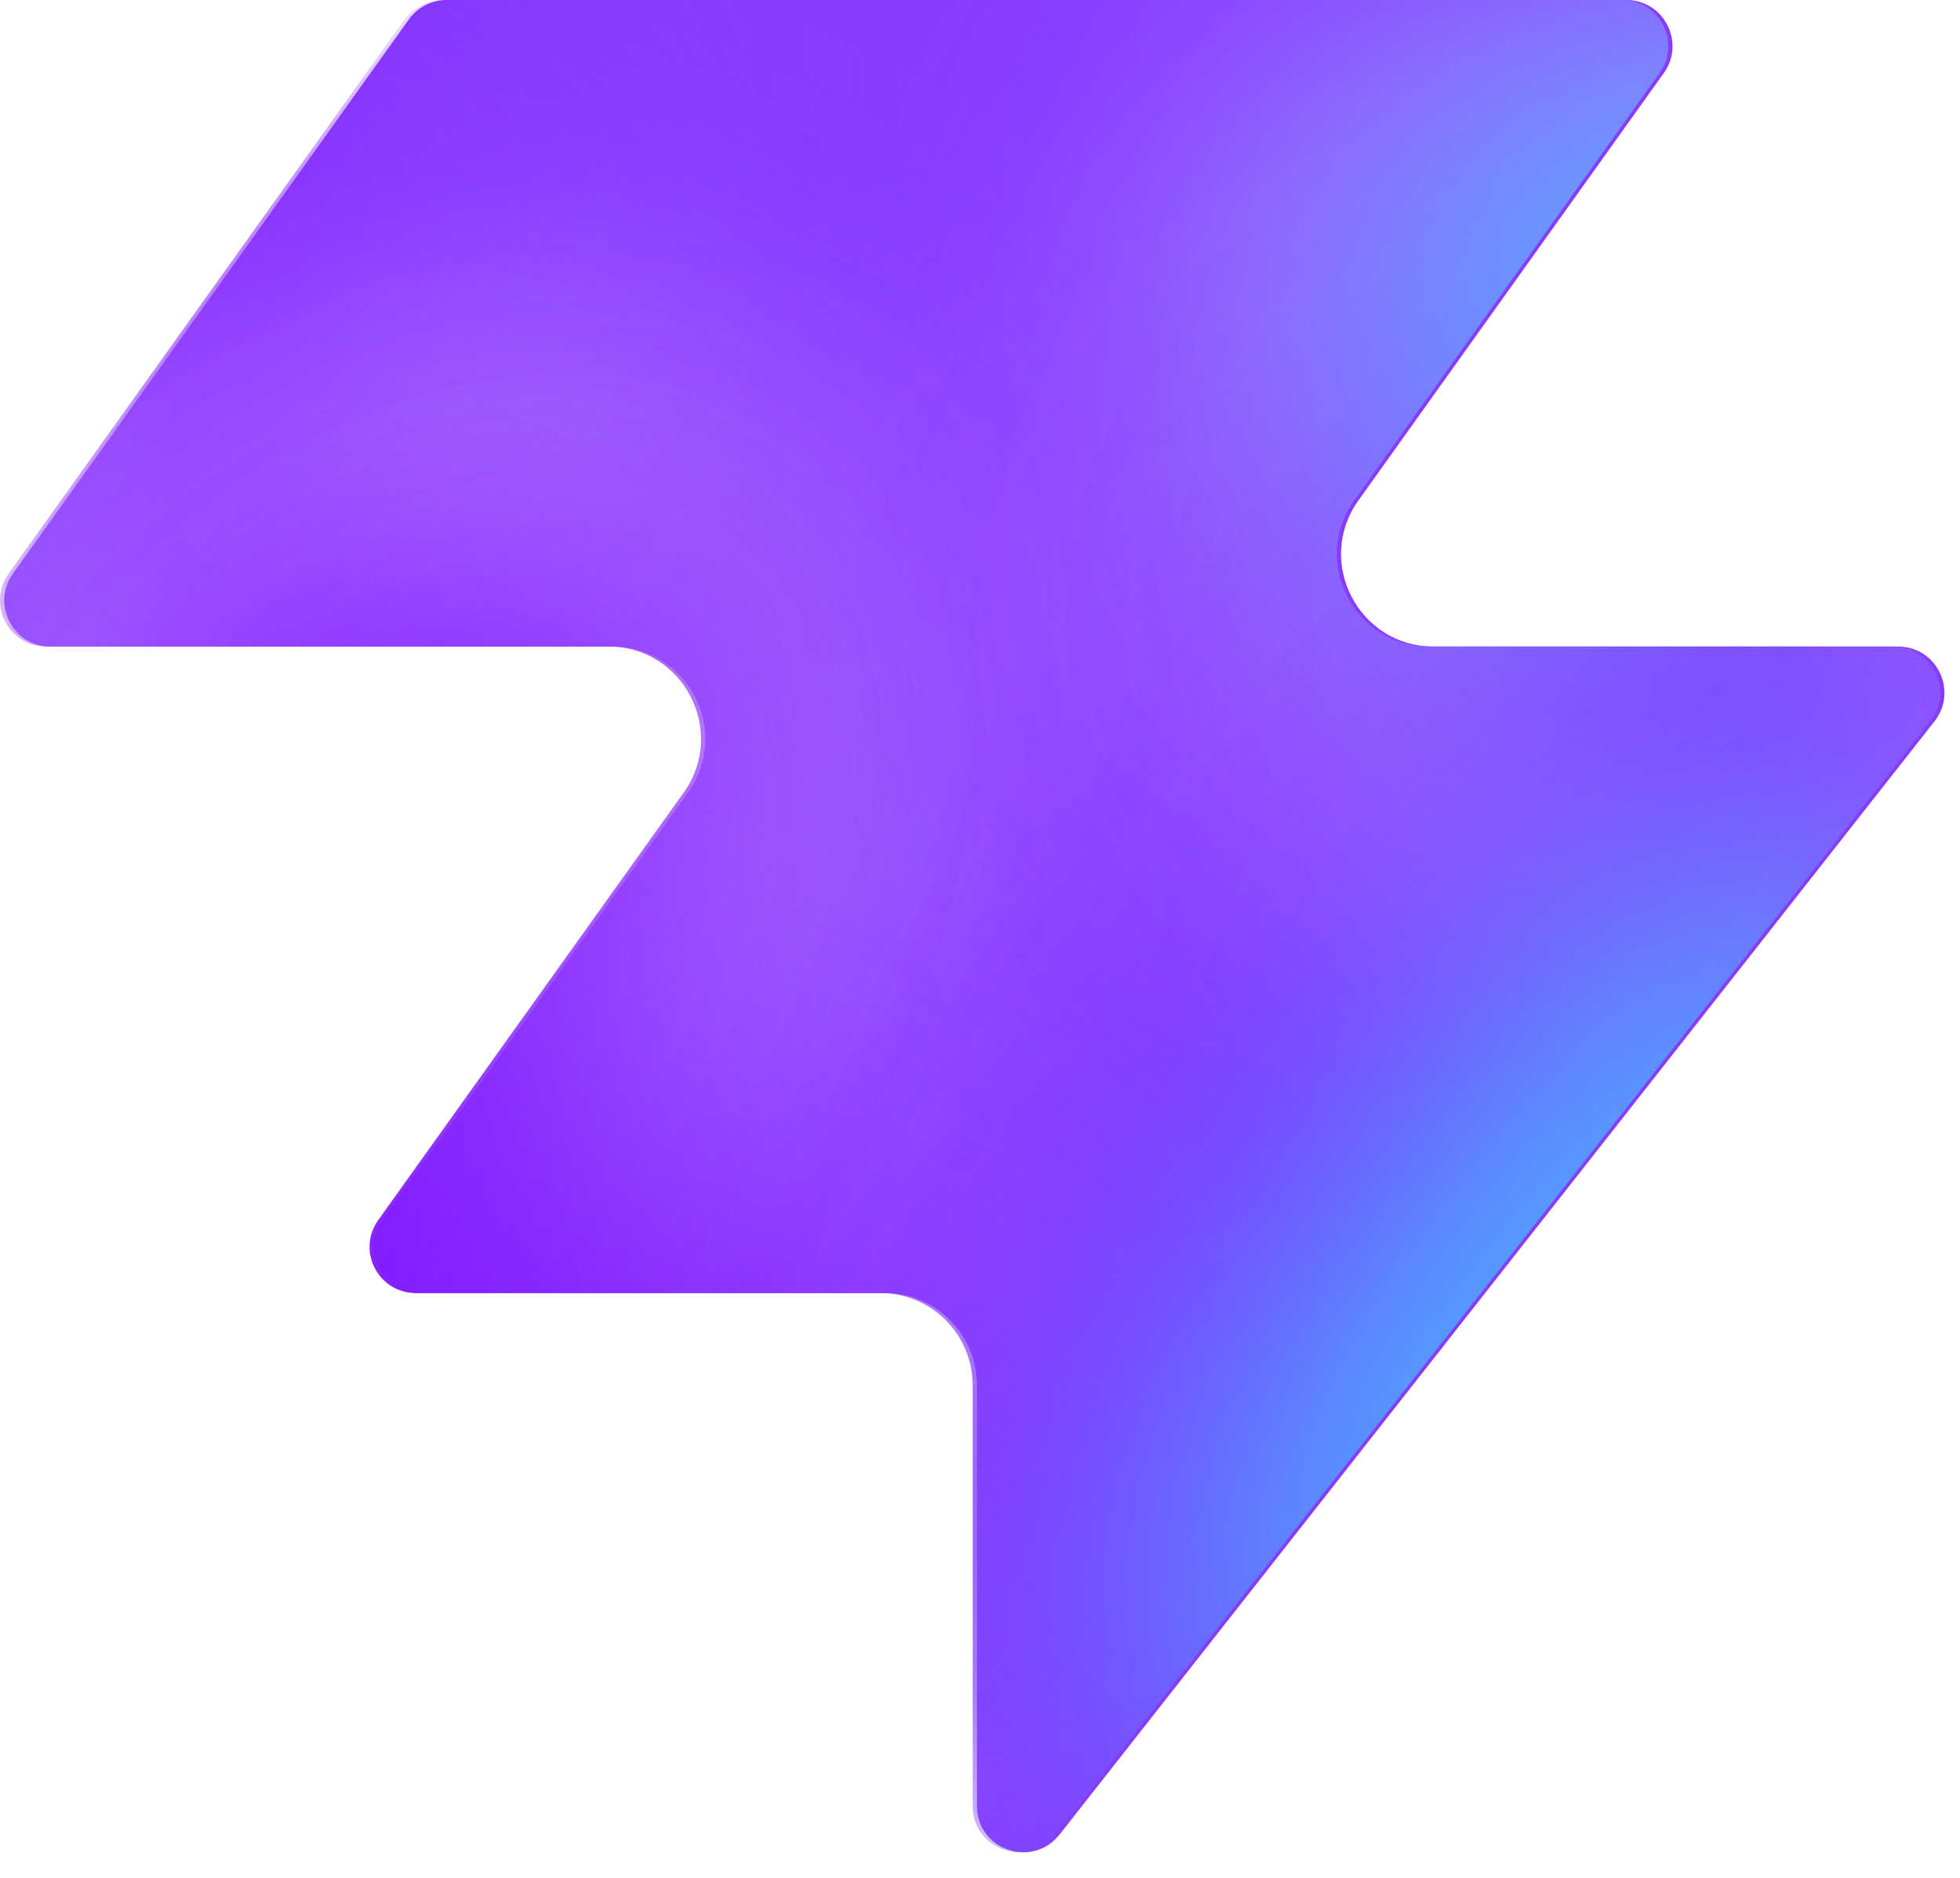
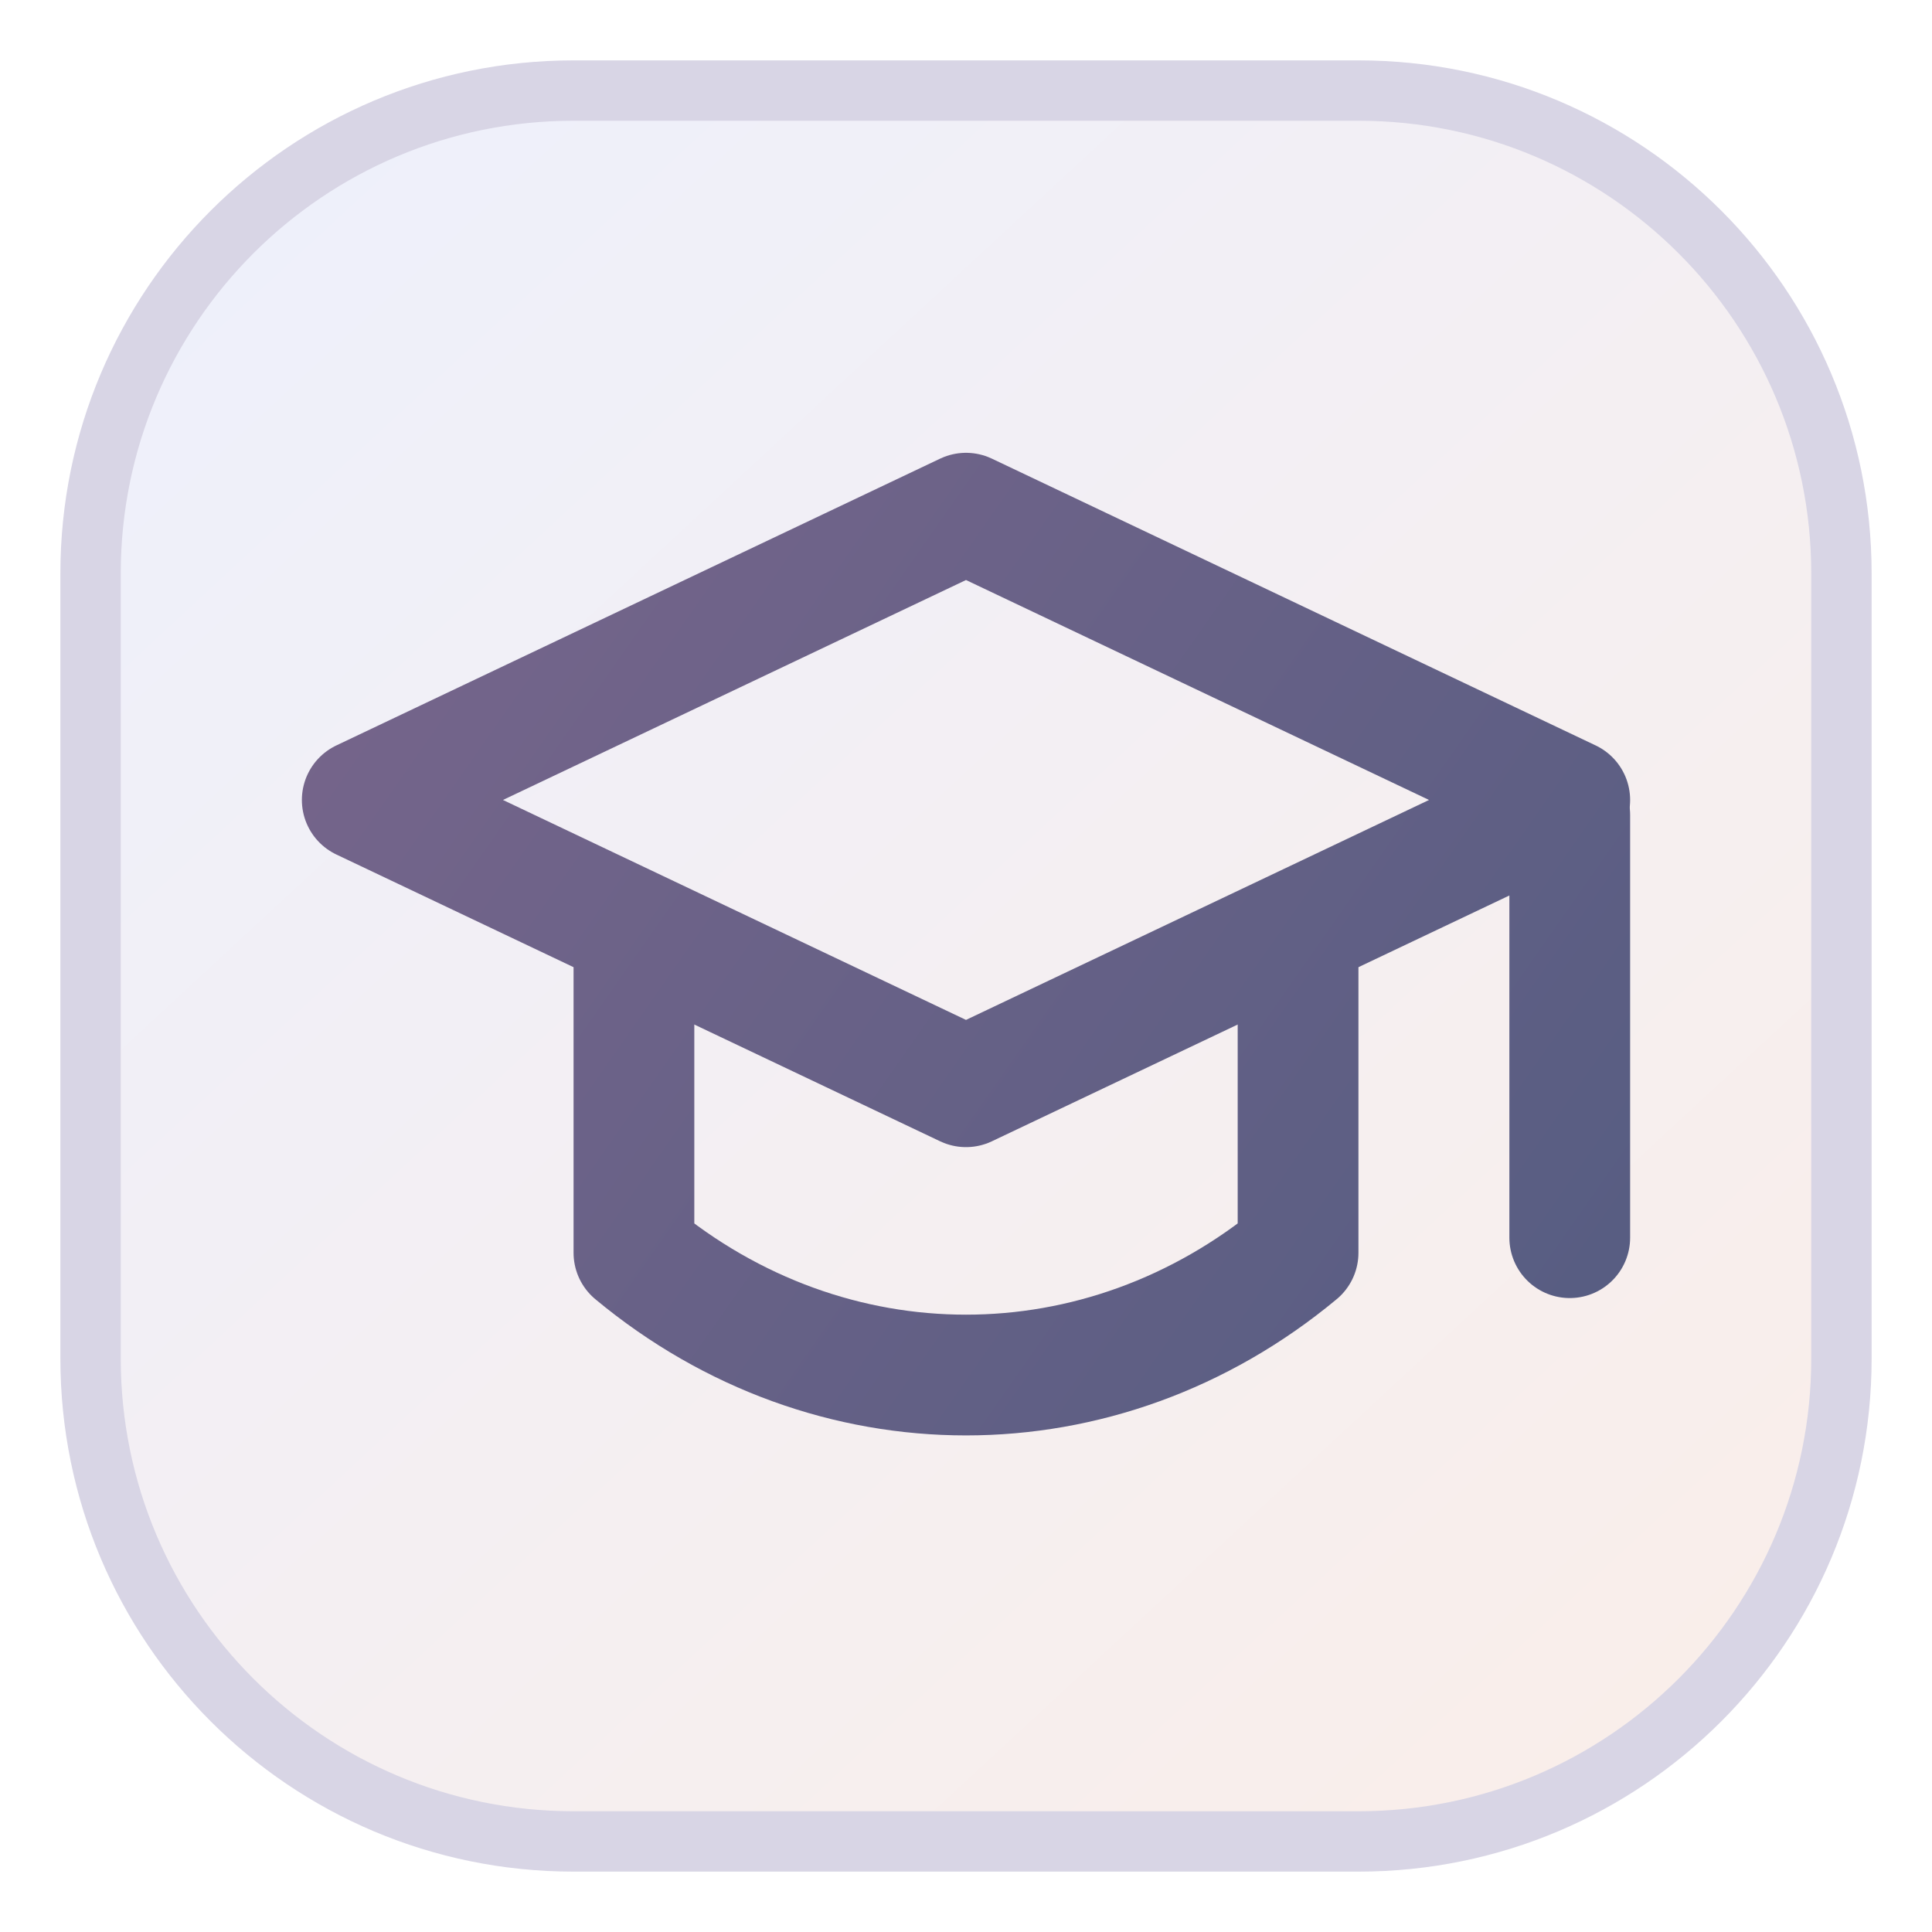
- <svg xmlns="http://www.w3.org/2000/svg" width="48" height="46" fill="none" viewBox="0 0 48 46">
-   <path fill="#863bff" d="M25.946 44.938c-.664.845-2.021.375-2.021-.698V33.937a2.26 2.26 0 0 0-2.262-2.262H10.287c-.92 0-1.456-1.04-.92-1.788l7.48-10.471c1.07-1.497 0-3.578-1.842-3.578H1.237c-.92 0-1.456-1.04-.92-1.788L10.013.474c.214-.297.556-.474.92-.474h28.894c.92 0 1.456 1.04.92 1.788l-7.48 10.471c-1.07 1.498 0 3.579 1.842 3.579h11.377c.943 0 1.473 1.088.89 1.83L25.947 44.94z" style="fill:#863bff;fill:color(display-p3 .525 .23 1);fill-opacity:1" />
-   <mask id="a" width="48" height="46" x="0" y="0" maskUnits="userSpaceOnUse" style="mask-type:alpha">
-     <path fill="#000" d="M25.842 44.938c-.664.844-2.021.375-2.021-.698V33.937a2.26 2.26 0 0 0-2.262-2.262H10.183c-.92 0-1.456-1.04-.92-1.788l7.48-10.471c1.07-1.498 0-3.579-1.842-3.579H1.133c-.92 0-1.456-1.04-.92-1.787L9.91.473c.214-.297.556-.474.92-.474h28.894c.92 0 1.456 1.04.92 1.788l-7.48 10.471c-1.07 1.498 0 3.578 1.842 3.578h11.377c.943 0 1.473 1.088.89 1.832L25.843 44.94z" style="fill:#000;fill-opacity:1" />
-   </mask>
-   <g mask="url(#a)">
-     <g filter="url(#b)">
-       <ellipse cx="5.508" cy="14.704" fill="#ede6ff" rx="5.508" ry="14.704" style="fill:#ede6ff;fill:color(display-p3 .927 .903 1);fill-opacity:1" transform="matrix(.00324 1 1 -.00324 -4.47 31.516)" />
-     </g>
-     <g filter="url(#c)">
-       <ellipse cx="10.399" cy="29.851" fill="#ede6ff" rx="10.399" ry="29.851" style="fill:#ede6ff;fill:color(display-p3 .927 .903 1);fill-opacity:1" transform="matrix(.00324 1 1 -.00324 -39.328 7.883)" />
-     </g>
-     <g filter="url(#d)">
-       <ellipse cx="5.508" cy="30.487" fill="#7e14ff" rx="5.508" ry="30.487" style="fill:#7e14ff;fill:color(display-p3 .492 .077 1);fill-opacity:1" transform="rotate(89.814 -25.913 -14.639)scale(1 -1)" />
-     </g>
-     <g filter="url(#e)">
-       <ellipse cx="5.508" cy="30.599" fill="#7e14ff" rx="5.508" ry="30.599" style="fill:#7e14ff;fill:color(display-p3 .492 .077 1);fill-opacity:1" transform="rotate(89.814 -32.644 -3.334)scale(1 -1)" />
-     </g>
-     <g filter="url(#f)">
-       <ellipse cx="5.508" cy="30.599" fill="#7e14ff" rx="5.508" ry="30.599" style="fill:#7e14ff;fill:color(display-p3 .492 .077 1);fill-opacity:1" transform="matrix(.00324 1 1 -.00324 -34.34 30.47)" />
-     </g>
-     <g filter="url(#g)">
-       <ellipse cx="14.072" cy="22.078" fill="#ede6ff" rx="14.072" ry="22.078" style="fill:#ede6ff;fill:color(display-p3 .927 .903 1);fill-opacity:1" transform="rotate(93.35 24.506 48.493)scale(-1 1)" />
-     </g>
-     <g filter="url(#h)">
-       <ellipse cx="3.47" cy="21.501" fill="#7e14ff" rx="3.47" ry="21.501" style="fill:#7e14ff;fill:color(display-p3 .492 .077 1);fill-opacity:1" transform="rotate(89.009 28.708 47.59)scale(-1 1)" />
-     </g>
-     <g filter="url(#i)">
-       <ellipse cx="3.47" cy="21.501" fill="#7e14ff" rx="3.47" ry="21.501" style="fill:#7e14ff;fill:color(display-p3 .492 .077 1);fill-opacity:1" transform="rotate(89.009 28.708 47.59)scale(-1 1)" />
-     </g>
-     <g filter="url(#j)">
-       <ellipse cx=".387" cy="8.972" fill="#7e14ff" rx="4.407" ry="29.108" style="fill:#7e14ff;fill:color(display-p3 .492 .077 1);fill-opacity:1" transform="rotate(39.51 .387 8.972)" />
-     </g>
-     <g filter="url(#k)">
-       <ellipse cx="47.523" cy="-6.092" fill="#7e14ff" rx="4.407" ry="29.108" style="fill:#7e14ff;fill:color(display-p3 .492 .077 1);fill-opacity:1" transform="rotate(37.892 47.523 -6.092)" />
-     </g>
-     <g filter="url(#l)">
-       <ellipse cx="41.412" cy="6.333" fill="#47bfff" rx="5.971" ry="9.665" style="fill:#47bfff;fill:color(display-p3 .28 .748 1);fill-opacity:1" transform="rotate(37.892 41.412 6.333)" />
-     </g>
-     <g filter="url(#m)">
-       <ellipse cx="-1.879" cy="38.332" fill="#7e14ff" rx="4.407" ry="29.108" style="fill:#7e14ff;fill:color(display-p3 .492 .077 1);fill-opacity:1" transform="rotate(37.892 -1.88 38.332)" />
-     </g>
-     <g filter="url(#n)">
-       <ellipse cx="-1.879" cy="38.332" fill="#7e14ff" rx="4.407" ry="29.108" style="fill:#7e14ff;fill:color(display-p3 .492 .077 1);fill-opacity:1" transform="rotate(37.892 -1.88 38.332)" />
-     </g>
-     <g filter="url(#o)">
-       <ellipse cx="35.651" cy="29.907" fill="#7e14ff" rx="4.407" ry="29.108" style="fill:#7e14ff;fill:color(display-p3 .492 .077 1);fill-opacity:1" transform="rotate(37.892 35.651 29.907)" />
-     </g>
-     <g filter="url(#p)">
-       <ellipse cx="38.418" cy="32.4" fill="#47bfff" rx="5.971" ry="15.297" style="fill:#47bfff;fill:color(display-p3 .28 .748 1);fill-opacity:1" transform="rotate(37.892 38.418 32.4)" />
-     </g>
-   </g>
+ <svg xmlns="http://www.w3.org/2000/svg" viewBox="0 0 64 64">
  <defs>
-     <filter id="b" width="60.045" height="41.654" x="-19.77" y="16.149" color-interpolation-filters="sRGB" filterUnits="userSpaceOnUse">
-       <feFlood flood-opacity="0" result="BackgroundImageFix" />
-       <feBlend in="SourceGraphic" in2="BackgroundImageFix" result="shape" />
-       <feGaussianBlur result="effect1_foregroundBlur_2002_17158" stdDeviation="7.659" />
-     </filter>
-     <filter id="c" width="90.34" height="51.437" x="-54.613" y="-7.533" color-interpolation-filters="sRGB" filterUnits="userSpaceOnUse">
-       <feFlood flood-opacity="0" result="BackgroundImageFix" />
-       <feBlend in="SourceGraphic" in2="BackgroundImageFix" result="shape" />
-       <feGaussianBlur result="effect1_foregroundBlur_2002_17158" stdDeviation="7.659" />
-     </filter>
-     <filter id="d" width="79.355" height="29.4" x="-49.64" y="2.03" color-interpolation-filters="sRGB" filterUnits="userSpaceOnUse">
-       <feFlood flood-opacity="0" result="BackgroundImageFix" />
-       <feBlend in="SourceGraphic" in2="BackgroundImageFix" result="shape" />
-       <feGaussianBlur result="effect1_foregroundBlur_2002_17158" stdDeviation="4.596" />
-     </filter>
-     <filter id="e" width="79.579" height="29.4" x="-45.045" y="20.029" color-interpolation-filters="sRGB" filterUnits="userSpaceOnUse">
-       <feFlood flood-opacity="0" result="BackgroundImageFix" />
-       <feBlend in="SourceGraphic" in2="BackgroundImageFix" result="shape" />
-       <feGaussianBlur result="effect1_foregroundBlur_2002_17158" stdDeviation="4.596" />
-     </filter>
-     <filter id="f" width="79.579" height="29.4" x="-43.513" y="21.178" color-interpolation-filters="sRGB" filterUnits="userSpaceOnUse">
-       <feFlood flood-opacity="0" result="BackgroundImageFix" />
-       <feBlend in="SourceGraphic" in2="BackgroundImageFix" result="shape" />
-       <feGaussianBlur result="effect1_foregroundBlur_2002_17158" stdDeviation="4.596" />
-     </filter>
-     <filter id="g" width="74.749" height="58.852" x="15.756" y="-17.901" color-interpolation-filters="sRGB" filterUnits="userSpaceOnUse">
-       <feFlood flood-opacity="0" result="BackgroundImageFix" />
-       <feBlend in="SourceGraphic" in2="BackgroundImageFix" result="shape" />
-       <feGaussianBlur result="effect1_foregroundBlur_2002_17158" stdDeviation="7.659" />
-     </filter>
-     <filter id="h" width="61.377" height="25.362" x="23.548" y="2.284" color-interpolation-filters="sRGB" filterUnits="userSpaceOnUse">
-       <feFlood flood-opacity="0" result="BackgroundImageFix" />
-       <feBlend in="SourceGraphic" in2="BackgroundImageFix" result="shape" />
-       <feGaussianBlur result="effect1_foregroundBlur_2002_17158" stdDeviation="4.596" />
-     </filter>
-     <filter id="i" width="61.377" height="25.362" x="23.548" y="2.284" color-interpolation-filters="sRGB" filterUnits="userSpaceOnUse">
-       <feFlood flood-opacity="0" result="BackgroundImageFix" />
-       <feBlend in="SourceGraphic" in2="BackgroundImageFix" result="shape" />
-       <feGaussianBlur result="effect1_foregroundBlur_2002_17158" stdDeviation="4.596" />
-     </filter>
-     <filter id="j" width="56.045" height="63.649" x="-27.636" y="-22.853" color-interpolation-filters="sRGB" filterUnits="userSpaceOnUse">
-       <feFlood flood-opacity="0" result="BackgroundImageFix" />
-       <feBlend in="SourceGraphic" in2="BackgroundImageFix" result="shape" />
-       <feGaussianBlur result="effect1_foregroundBlur_2002_17158" stdDeviation="4.596" />
-     </filter>
-     <filter id="k" width="54.814" height="64.646" x="20.116" y="-38.415" color-interpolation-filters="sRGB" filterUnits="userSpaceOnUse">
-       <feFlood flood-opacity="0" result="BackgroundImageFix" />
-       <feBlend in="SourceGraphic" in2="BackgroundImageFix" result="shape" />
-       <feGaussianBlur result="effect1_foregroundBlur_2002_17158" stdDeviation="4.596" />
-     </filter>
-     <filter id="l" width="33.541" height="35.313" x="24.641" y="-11.323" color-interpolation-filters="sRGB" filterUnits="userSpaceOnUse">
-       <feFlood flood-opacity="0" result="BackgroundImageFix" />
-       <feBlend in="SourceGraphic" in2="BackgroundImageFix" result="shape" />
-       <feGaussianBlur result="effect1_foregroundBlur_2002_17158" stdDeviation="4.596" />
-     </filter>
-     <filter id="m" width="54.814" height="64.646" x="-29.286" y="6.009" color-interpolation-filters="sRGB" filterUnits="userSpaceOnUse">
-       <feFlood flood-opacity="0" result="BackgroundImageFix" />
-       <feBlend in="SourceGraphic" in2="BackgroundImageFix" result="shape" />
-       <feGaussianBlur result="effect1_foregroundBlur_2002_17158" stdDeviation="4.596" />
-     </filter>
-     <filter id="n" width="54.814" height="64.646" x="-29.286" y="6.009" color-interpolation-filters="sRGB" filterUnits="userSpaceOnUse">
-       <feFlood flood-opacity="0" result="BackgroundImageFix" />
-       <feBlend in="SourceGraphic" in2="BackgroundImageFix" result="shape" />
-       <feGaussianBlur result="effect1_foregroundBlur_2002_17158" stdDeviation="4.596" />
-     </filter>
-     <filter id="o" width="54.814" height="64.646" x="8.244" y="-2.416" color-interpolation-filters="sRGB" filterUnits="userSpaceOnUse">
-       <feFlood flood-opacity="0" result="BackgroundImageFix" />
-       <feBlend in="SourceGraphic" in2="BackgroundImageFix" result="shape" />
-       <feGaussianBlur result="effect1_foregroundBlur_2002_17158" stdDeviation="4.596" />
-     </filter>
-     <filter id="p" width="39.409" height="43.623" x="18.713" y="10.588" color-interpolation-filters="sRGB" filterUnits="userSpaceOnUse">
-       <feFlood flood-opacity="0" result="BackgroundImageFix" />
-       <feBlend in="SourceGraphic" in2="BackgroundImageFix" result="shape" />
-       <feGaussianBlur result="effect1_foregroundBlur_2002_17158" stdDeviation="4.596" />
-     </filter>
+     <linearGradient id="background" x1="8" y1="6" x2="58" y2="60" gradientUnits="userSpaceOnUse">
+       <stop stop-color="#eef0fb" />
+       <stop offset="1" stop-color="#faeee9" />
+     </linearGradient>
+     <linearGradient id="ink" x1="12" y1="18" x2="52" y2="46" gradientUnits="userSpaceOnUse">
+       <stop stop-color="#76658b" />
+       <stop offset="1" stop-color="#575d82" />
+     </linearGradient>
  </defs>
+   <rect x="3" y="3" width="58" height="58" rx="16" fill="url(#background)" stroke="#d8d5e5" stroke-width="2" />
+   <path d="M12 26.5 32 17l20 9.5L32 36 12 26.5Z" fill="none" stroke="url(#ink)" stroke-width="4" stroke-linejoin="round" />
+   <path d="M21 31.5v10c6.5 5.4 15.5 5.4 22 0v-10" fill="none" stroke="url(#ink)" stroke-width="4" stroke-linecap="round" stroke-linejoin="round" />
+   <path d="M52 27v14" fill="none" stroke="url(#ink)" stroke-width="4" stroke-linecap="round" />
</svg>
